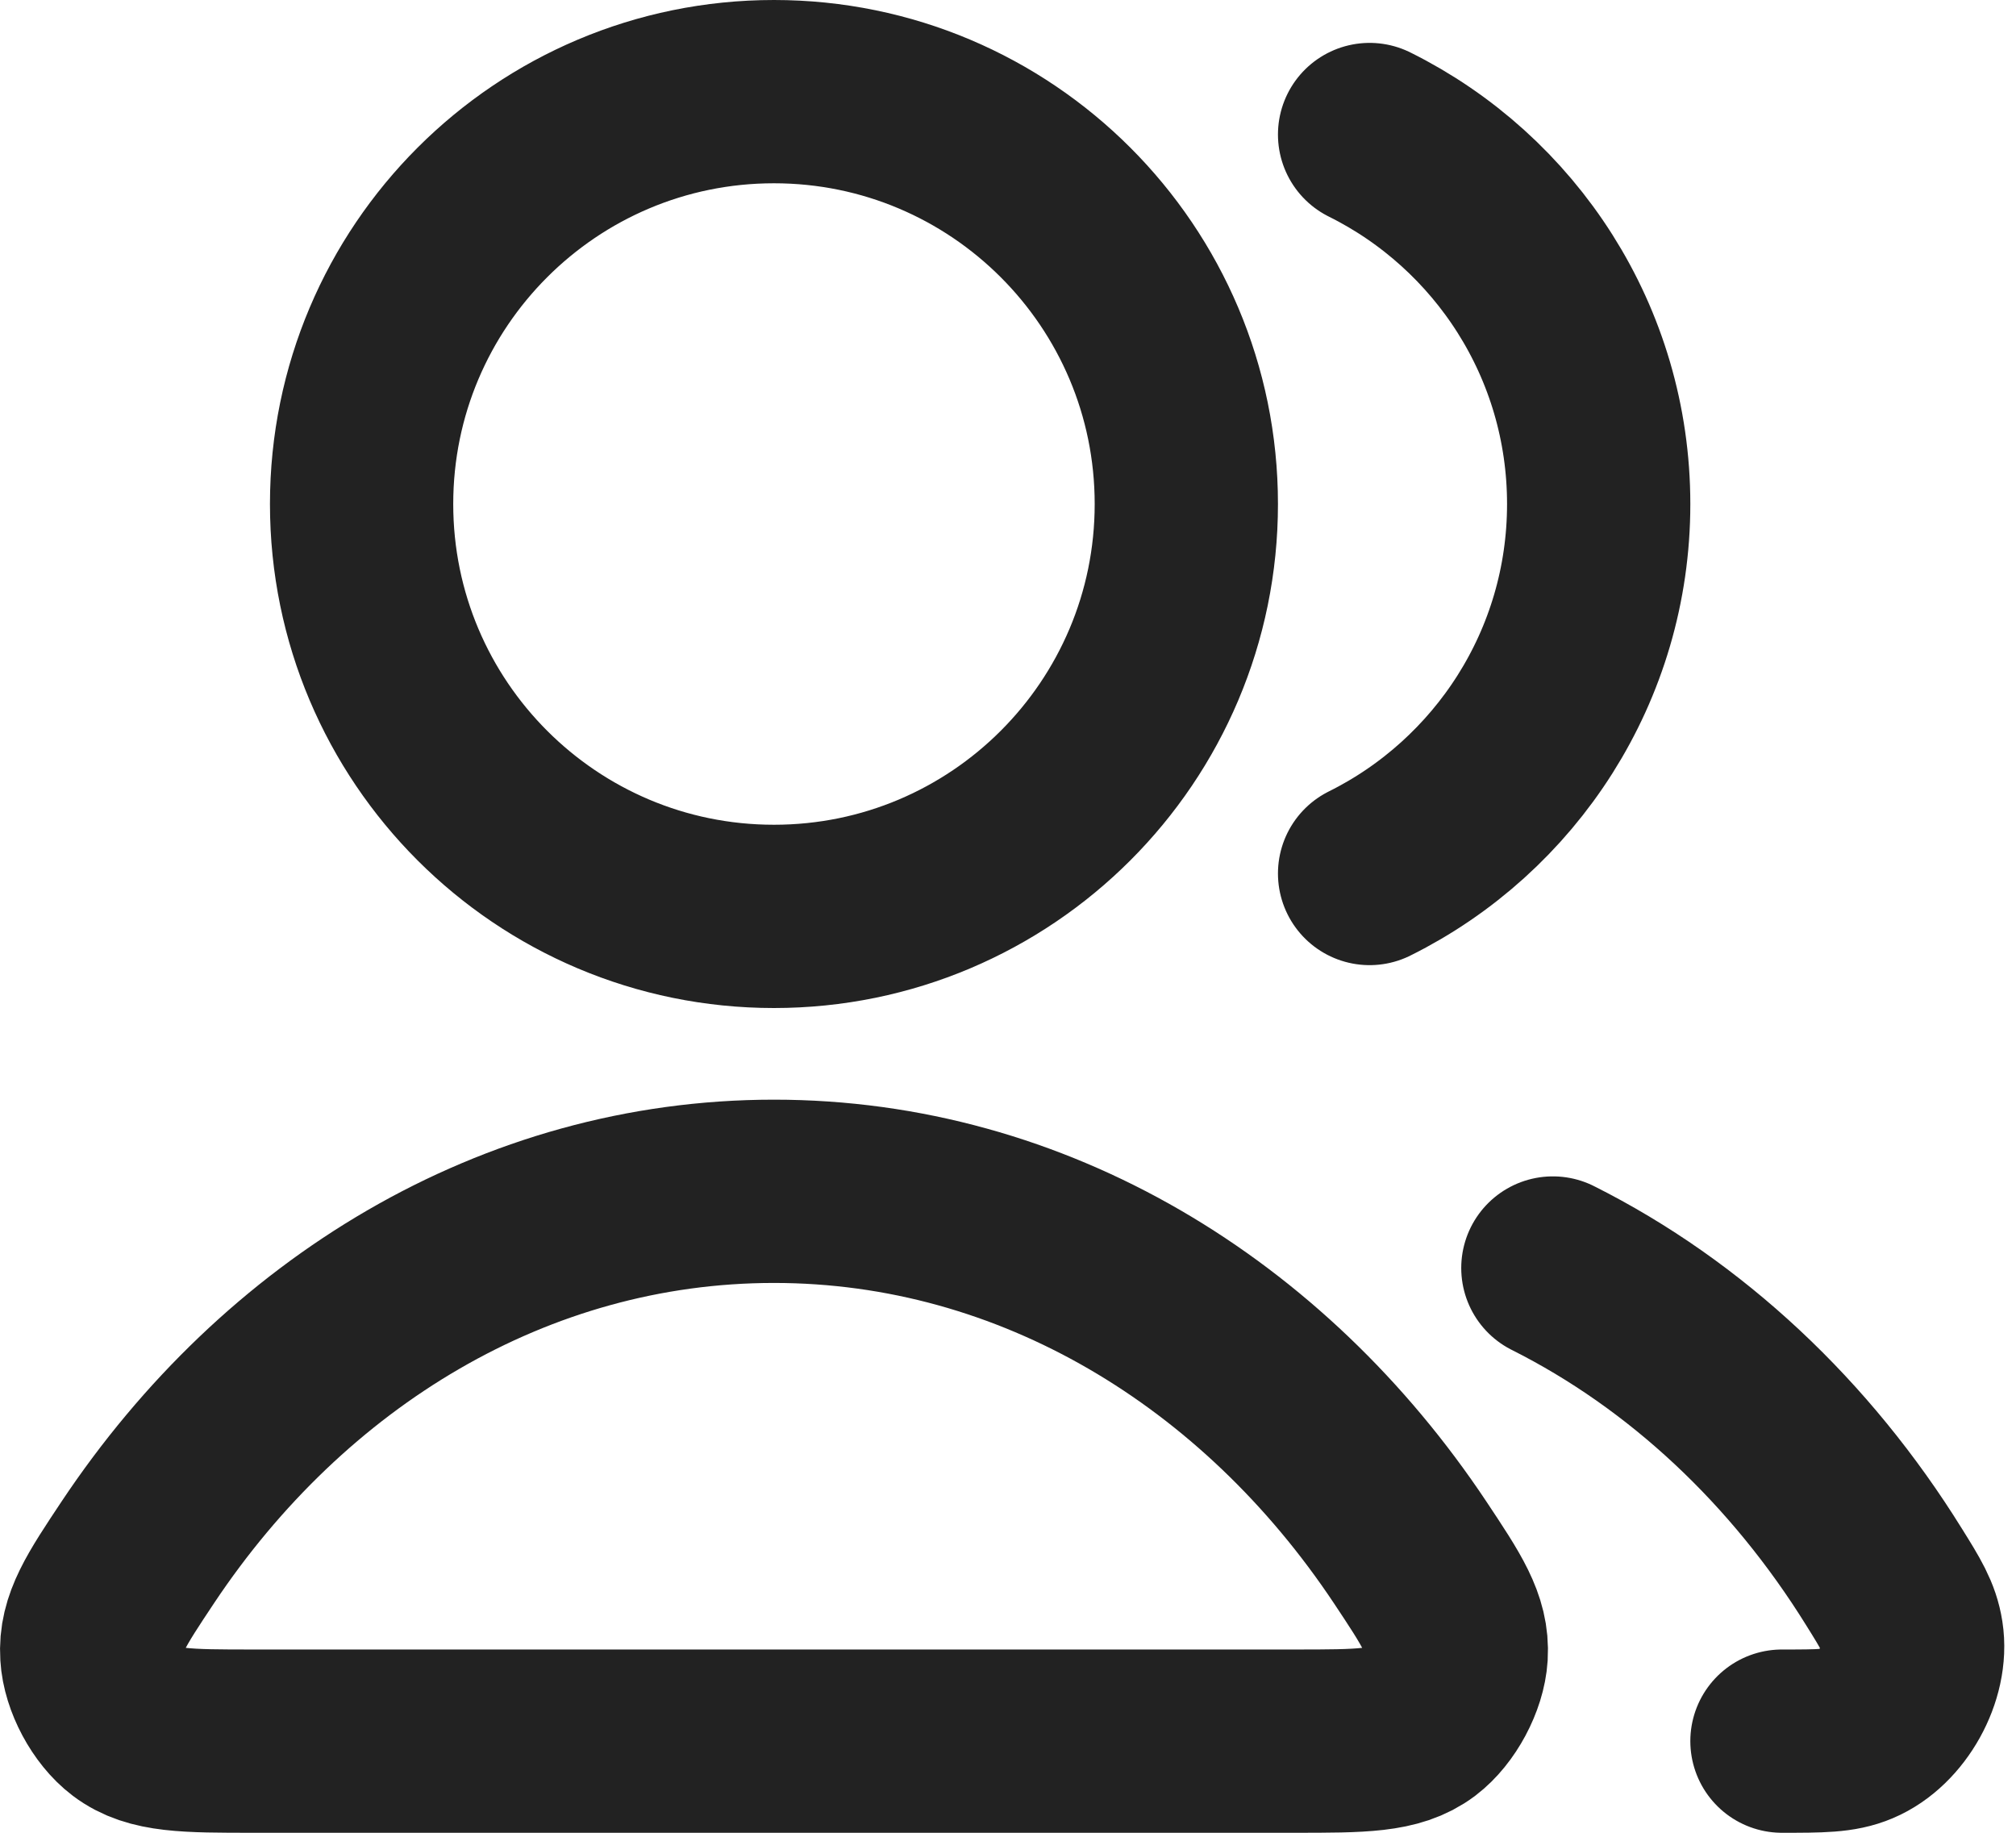
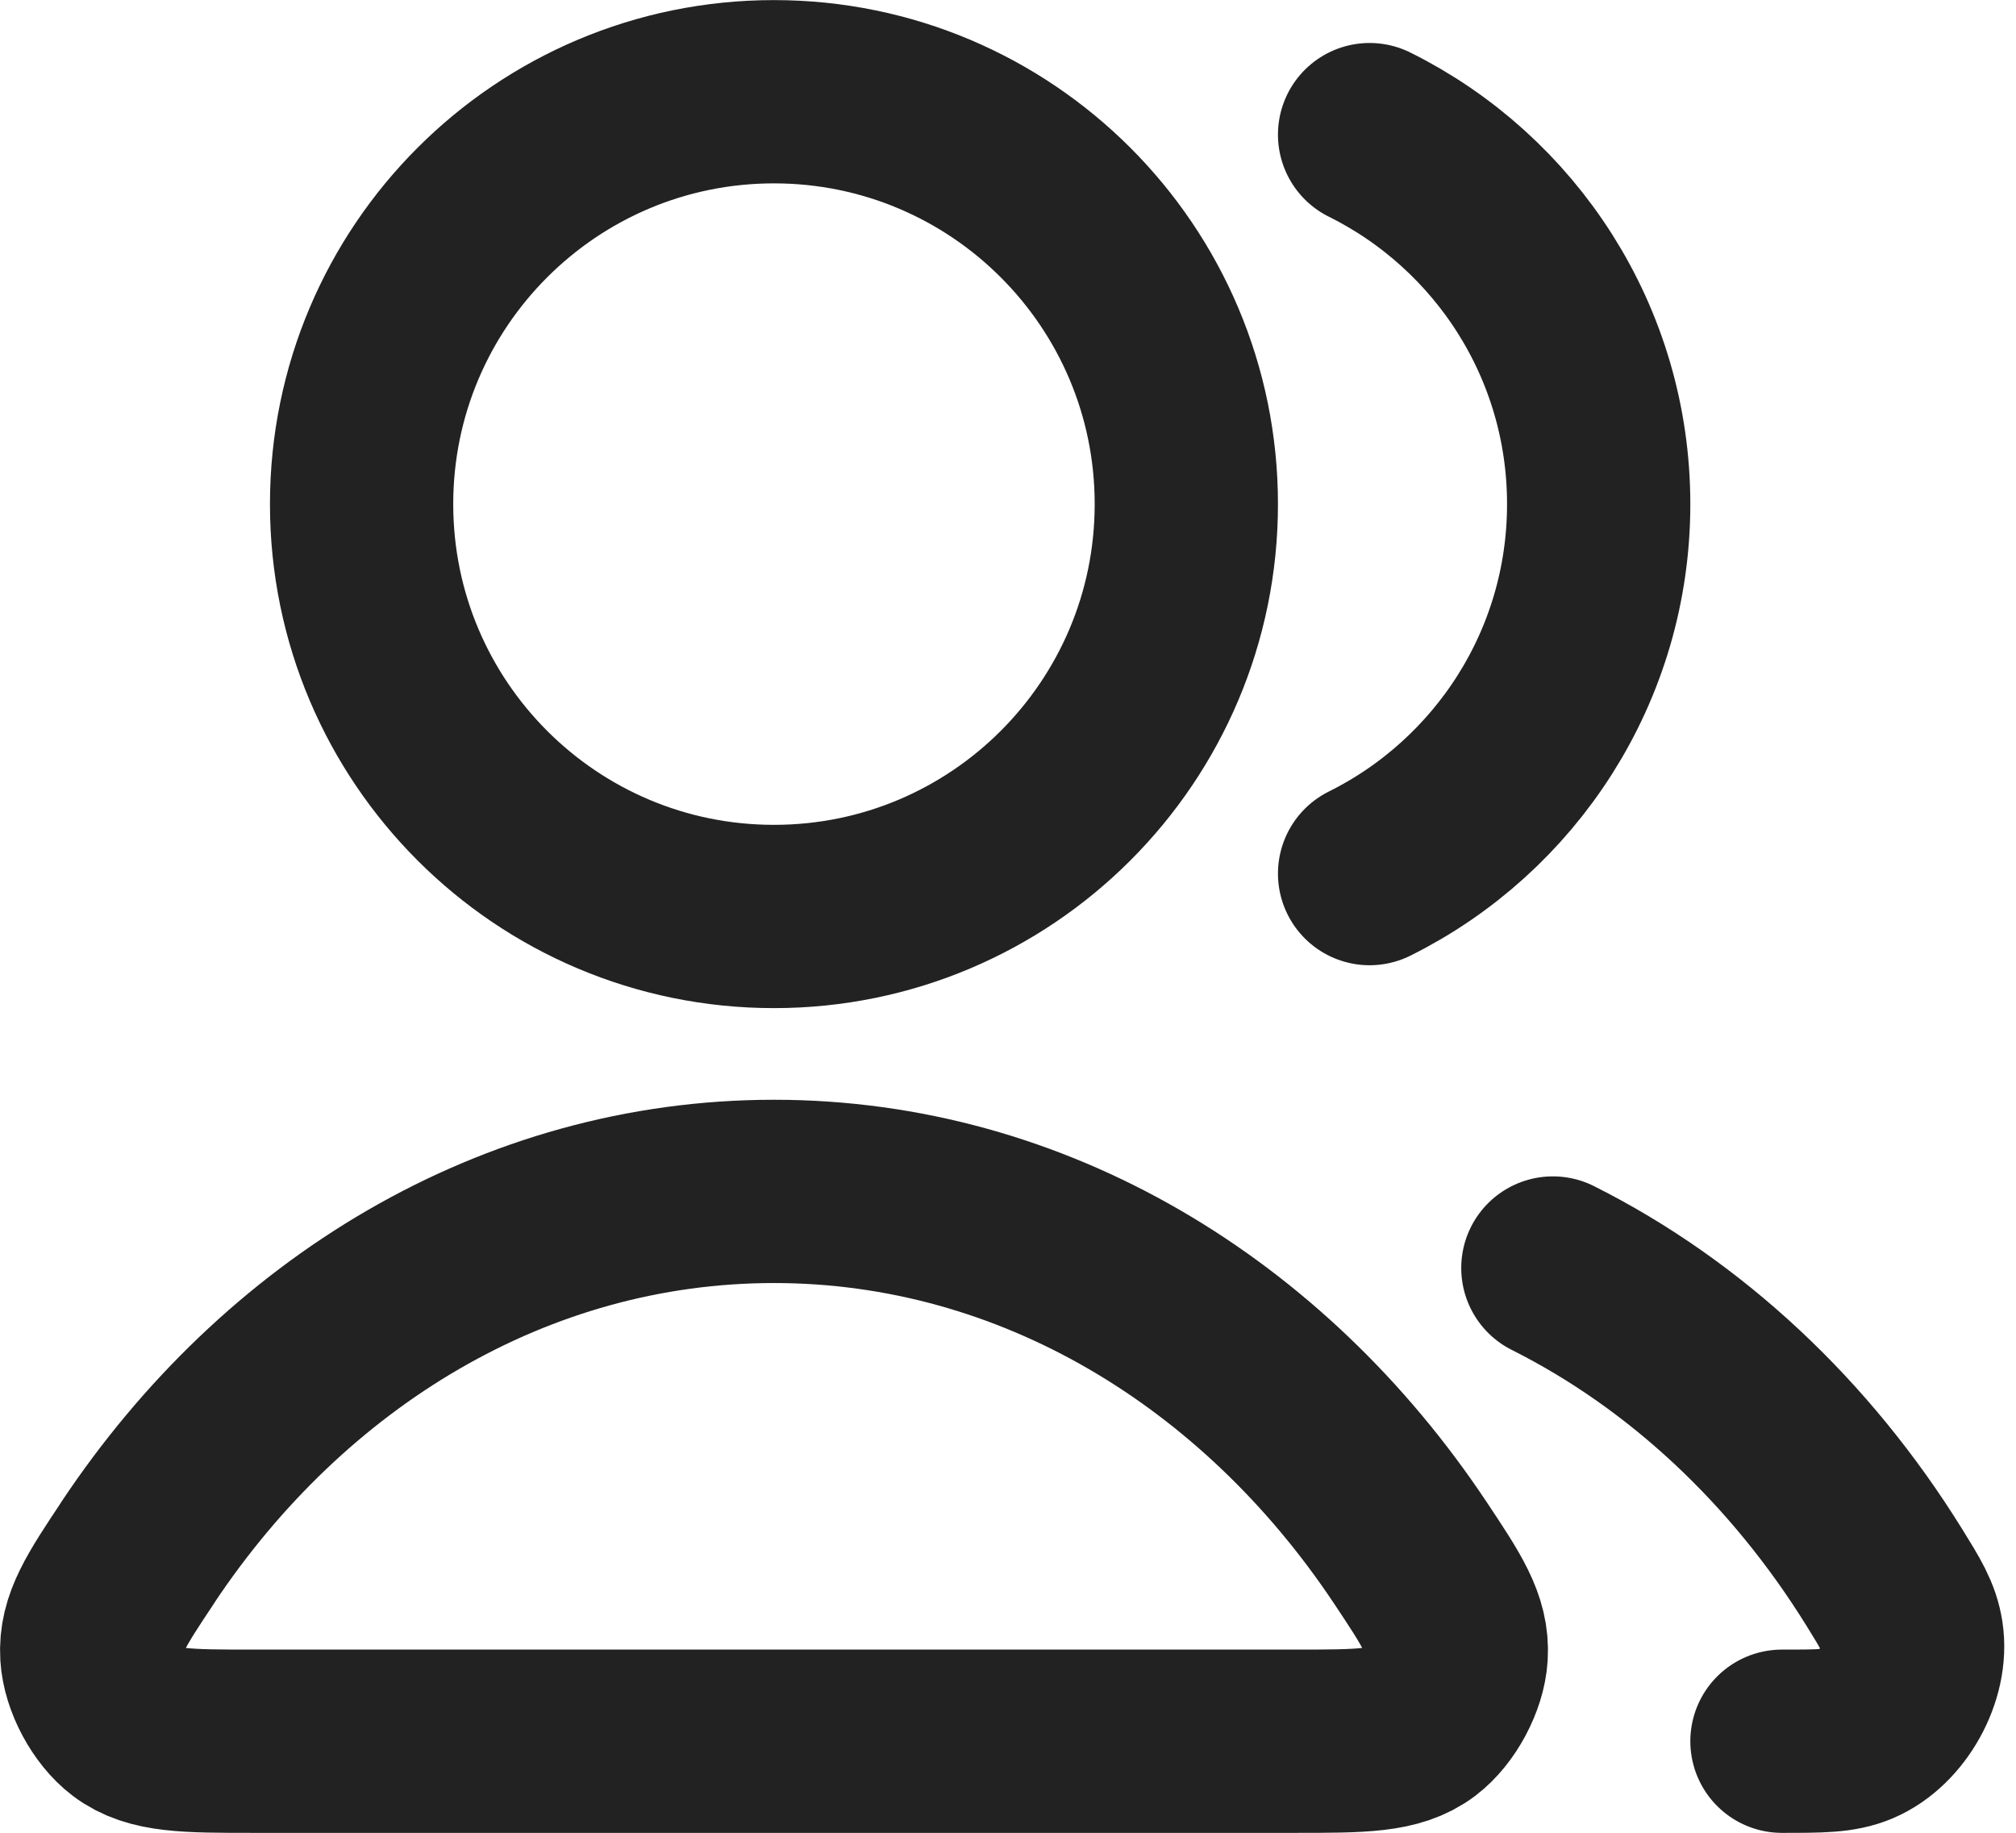
- <svg xmlns="http://www.w3.org/2000/svg" width="22" height="20" viewBox="0 0 22 20" fill="none">
-   <path d="M16.946 13.837C18.402 14.568 19.65 15.742 20.561 17.21C20.742 17.5 20.832 17.646 20.863 17.847C20.927 18.256 20.647 18.759 20.266 18.92C20.079 19 19.868 19 19.446 19M14.946 9.532C16.428 8.796 17.446 7.267 17.446 5.5C17.446 3.733 16.428 2.204 14.946 1.468M12.946 5.5C12.946 7.985 10.931 10 8.446 10C5.961 10 3.946 7.985 3.946 5.5C3.946 3.015 5.961 1 8.446 1C10.931 1 12.946 3.015 12.946 5.5ZM1.505 16.938C3.1 14.545 5.615 13 8.446 13C11.277 13 13.793 14.545 15.387 16.938C15.736 17.463 15.911 17.725 15.891 18.06C15.875 18.321 15.704 18.64 15.496 18.798C15.228 19 14.86 19 14.124 19H2.768C2.032 19 1.664 19 1.397 18.798C1.188 18.64 1.017 18.321 1.002 18.06C0.981 17.725 1.156 17.463 1.505 16.938Z" stroke="#222222" stroke-width="2" stroke-linecap="round" stroke-linejoin="round" />
+ <svg xmlns="http://www.w3.org/2000/svg" fill="none" height="20" viewBox="0 0 22 20" width="22">
+   <path d="m16.946 13.837c1.456.731 2.704 1.905 3.615 3.373.18.291.271.436.302.637.063.409-.216.912-.597 1.074-.188.08-.398.08-.82.08m-4.5-9.468c1.482-.736 2.5-2.265 2.5-4.032s-1.018-3.296-2.5-4.032m-2 4.032c0 2.485-2.015 4.5-4.5 4.5-2.485 0-4.5-2.015-4.5-4.5s2.015-4.5 4.5-4.5c2.485 0 4.5 2.015 4.5 4.5zm-11.441 11.438c1.594-2.394 4.11-3.938 6.941-3.938 2.831 0 5.346 1.545 6.941 3.938.349.524.524.787.504 1.122-.016.261-.187.58-.395.738-.268.202-.636.202-1.372.202h-11.355c-.736 0-1.104 0-1.372-.202-.208-.158-.379-.477-.395-.738-.02-.335.155-.597.504-1.122z" stroke="#222" stroke-linecap="round" stroke-linejoin="round" stroke-width="2" />
</svg>
